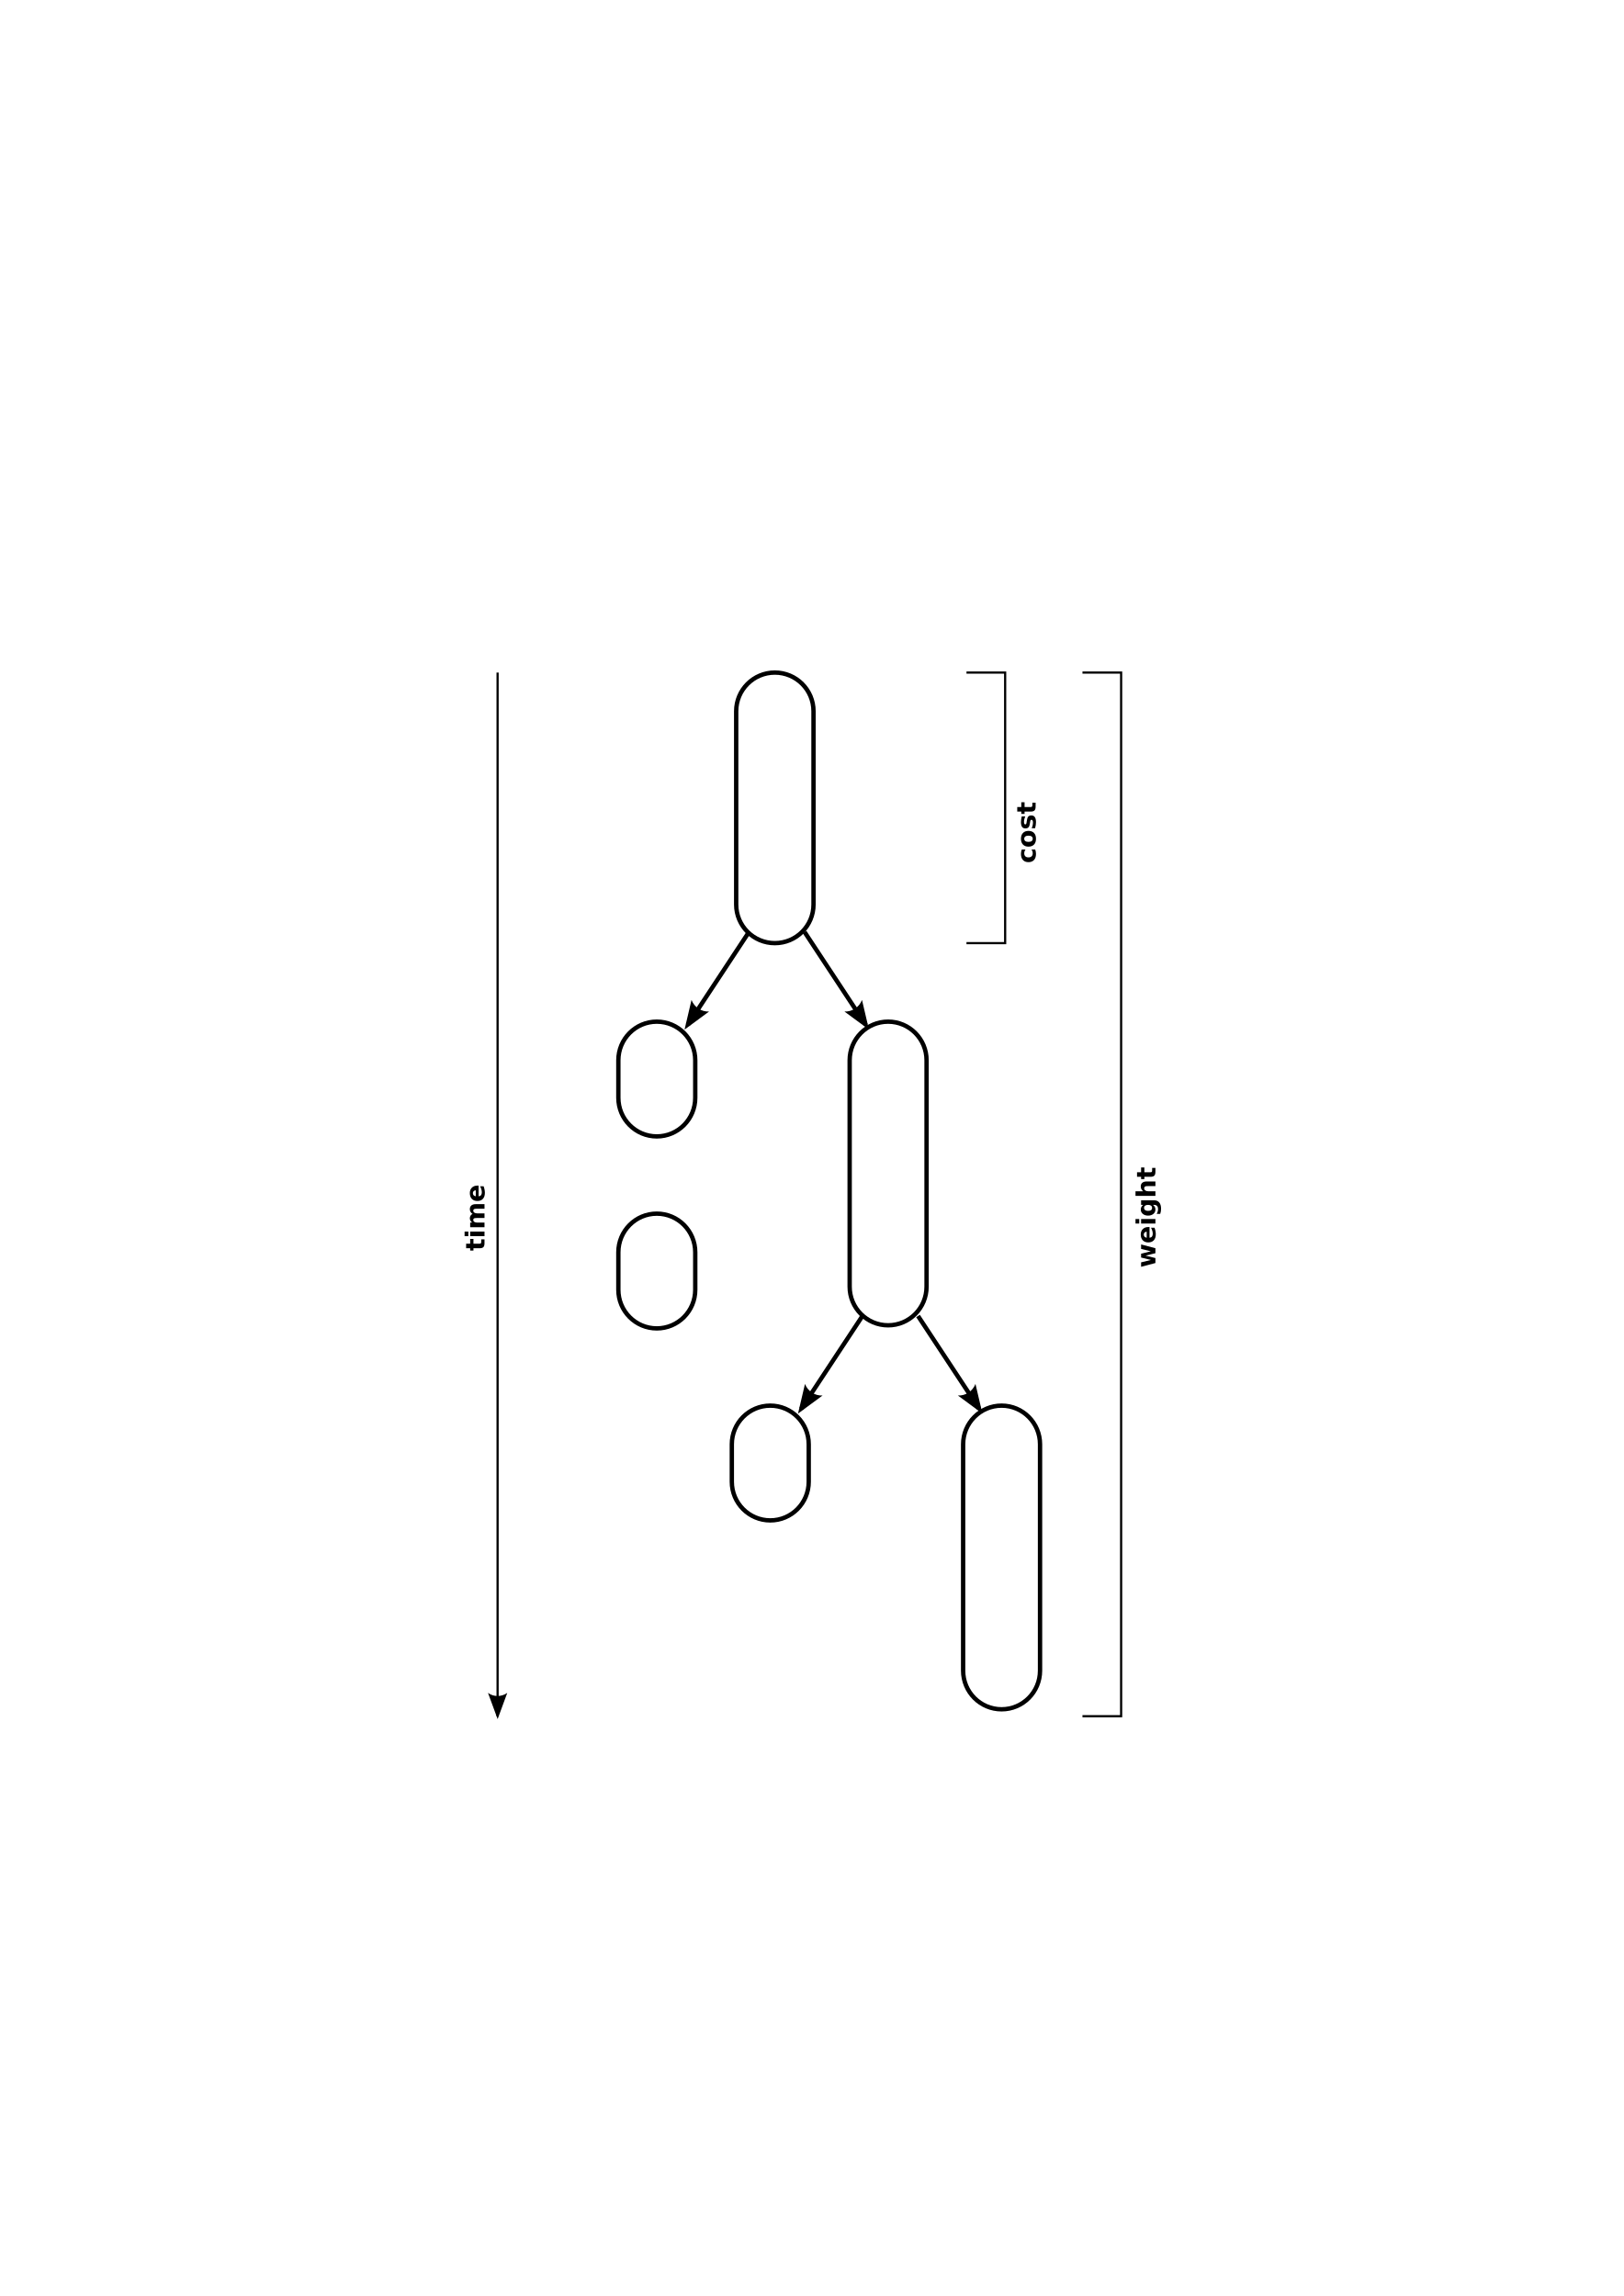
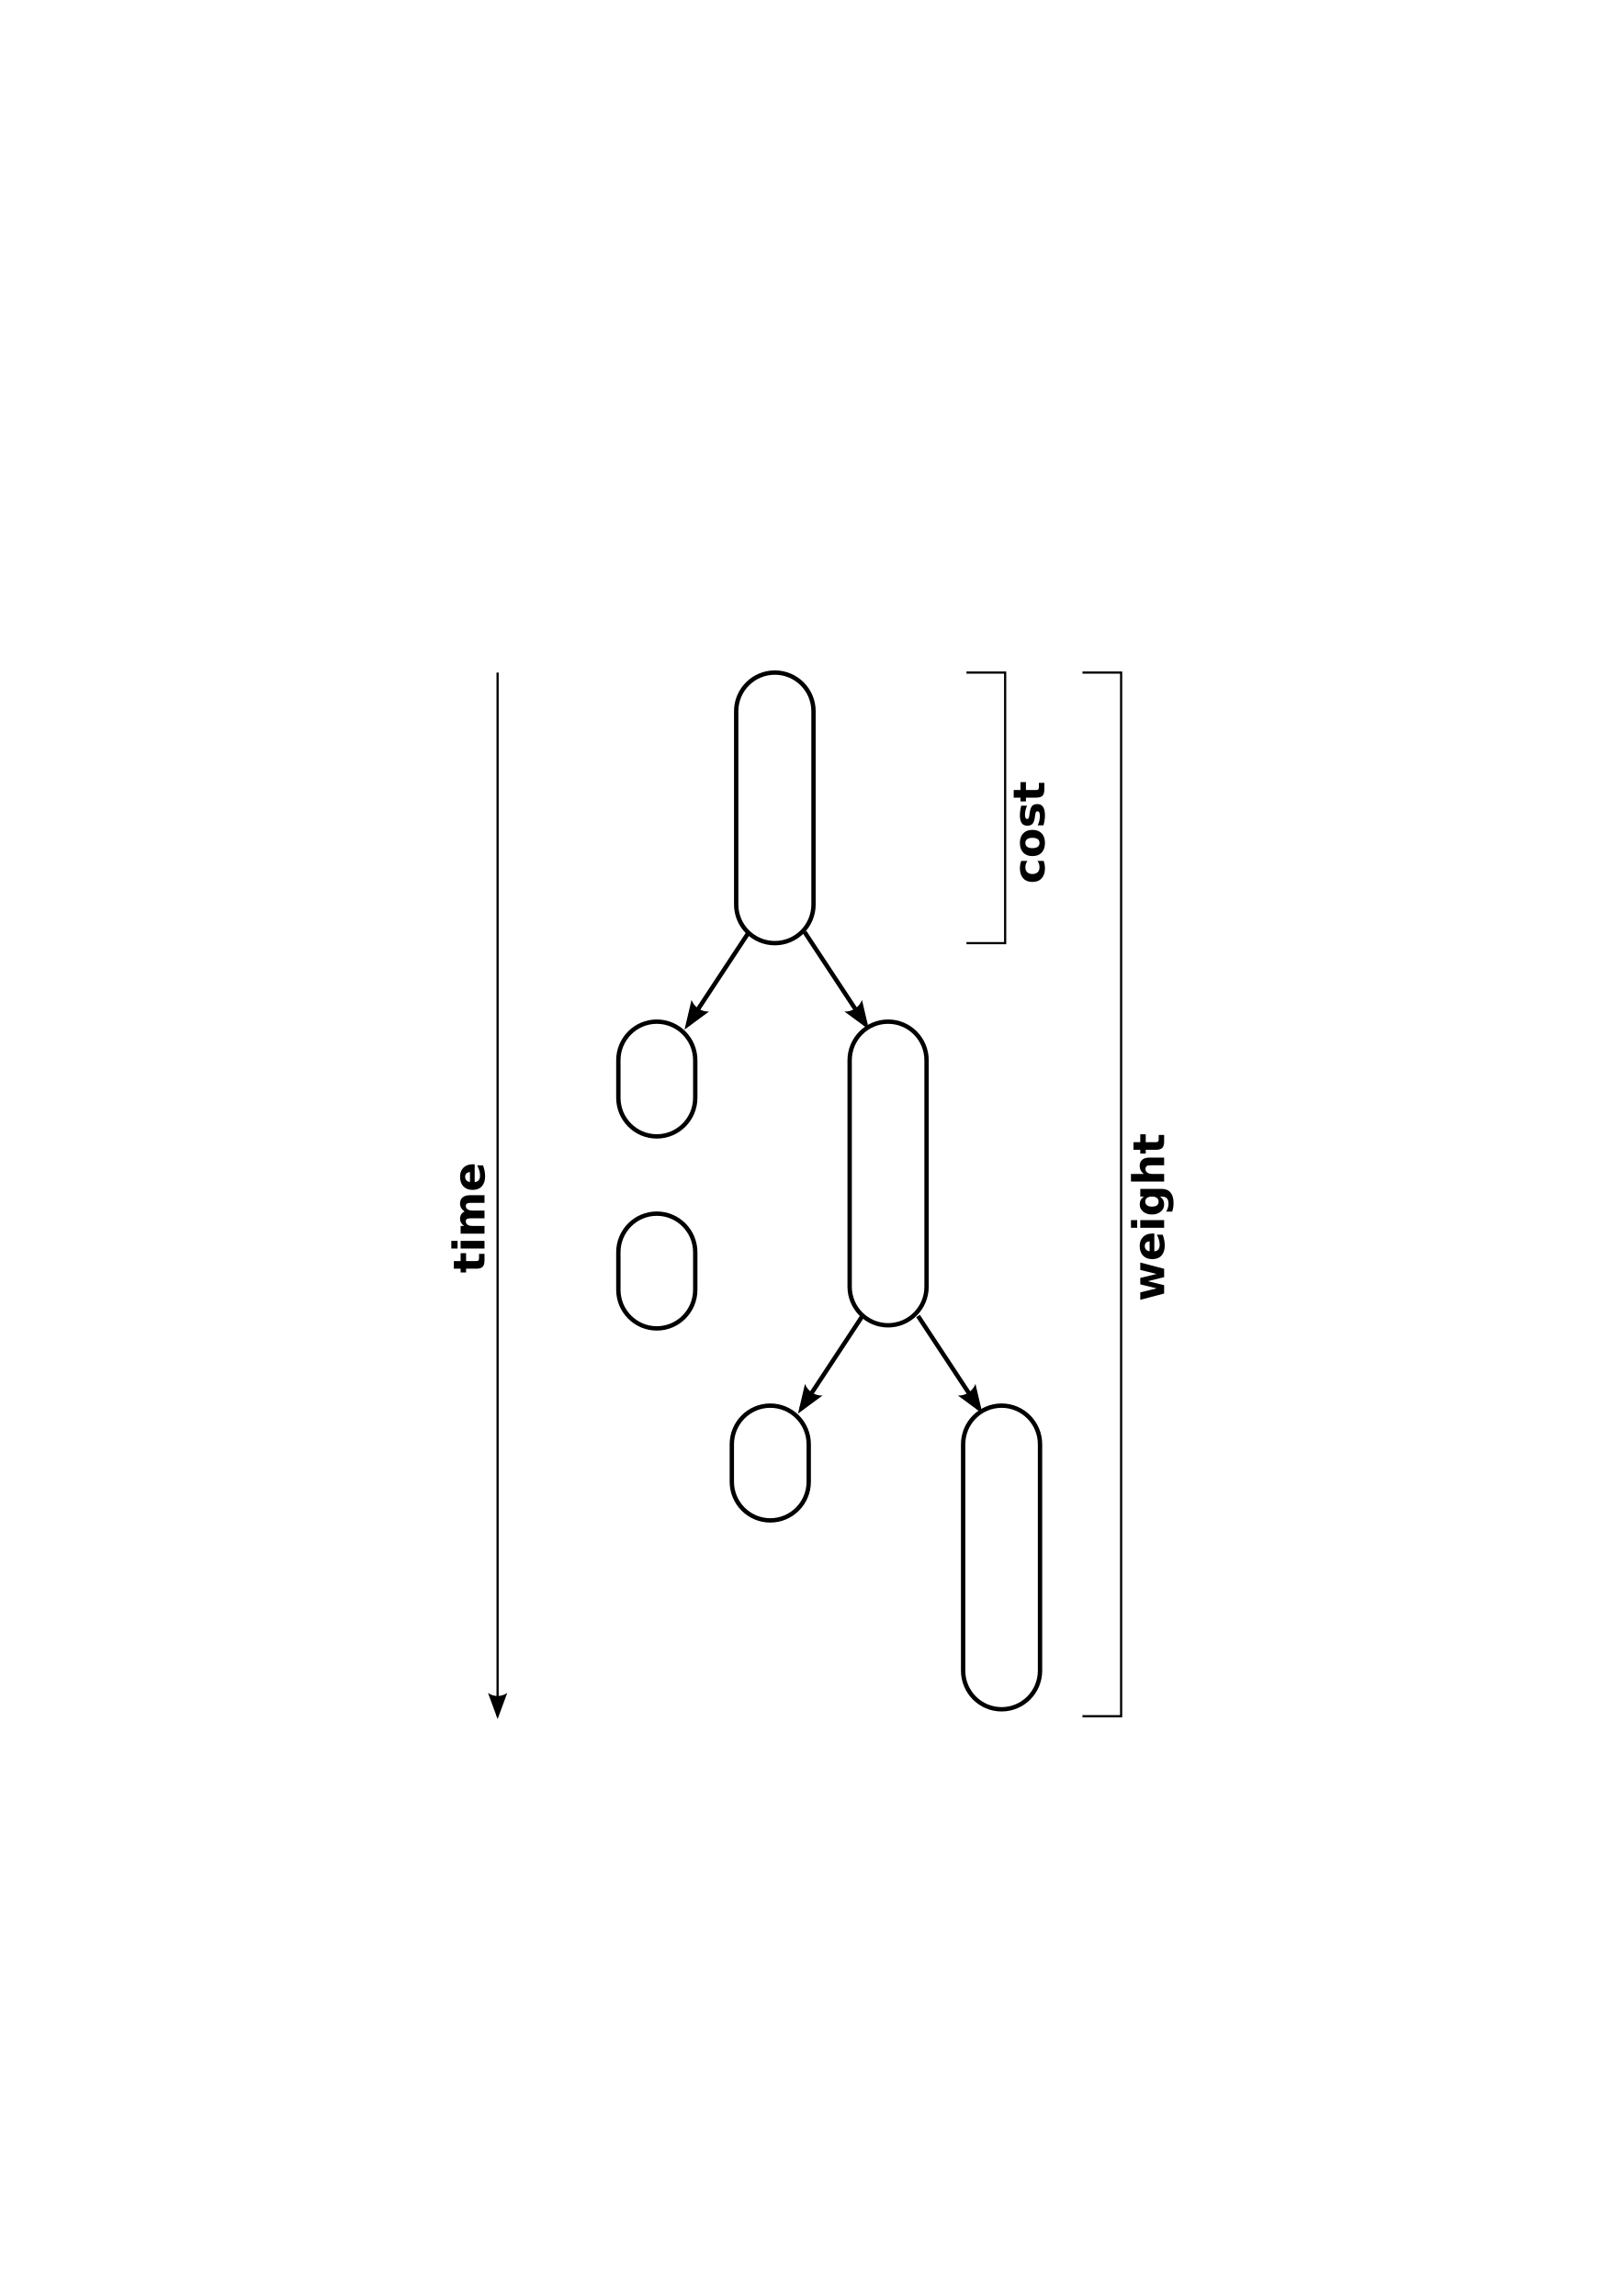
<svg xmlns="http://www.w3.org/2000/svg" width="744.094" height="1052.362" id="svg5074" version="1.1">
  <defs id="defs5076">
    <marker orient="auto" refY="0.0" refX="0.0" id="Arrow2Lend" style="overflow:visible;">
      <path id="path4349" style="fill-rule:evenodd;stroke-width:0.625;stroke-linejoin:round;" d="M 8.719,4.034 L -2.207,0.016 L 8.719,-4.002 C 6.973,-1.63 6.983,1.616 8.719,4.034 z " transform="scale(1.1) rotate(180) translate(1,0)" />
    </marker>
    <marker orient="auto" refY="0" refX="0" id="Arrow2Mend" style="overflow:visible">
      <path id="path3854" style="fill-rule:evenodd;stroke-width:0.625;stroke-linejoin:round" d="M 8.719,4.034 -2.207,0.016 8.719,-4.002 c -1.745,2.372 -1.735,5.617 -6e-7,8.035 z" transform="scale(-0.6,-0.6)" />
    </marker>
    <filter color-interpolation-filters="sRGB" id="filter4637">
      <feGaussianBlur stdDeviation="0.2" id="feGaussianBlur4639" />
    </filter>
    <marker orient="auto" refY="0" refX="0" id="marker5043" style="overflow:visible">
      <path id="path5045" style="fill-rule:evenodd;stroke-width:0.625;stroke-linejoin:round" d="M 8.719,4.034 -2.207,0.016 8.719,-4.002 c -1.745,2.372 -1.735,5.617 -6e-7,8.035 z" transform="scale(-0.6,-0.6)" />
    </marker>
    <marker orient="auto" refY="0" refX="0" id="marker5051" style="overflow:visible">
      <path id="path5053" style="fill-rule:evenodd;stroke-width:0.625;stroke-linejoin:round" d="M 8.719,4.034 -2.207,0.016 8.719,-4.002 c -1.745,2.372 -1.735,5.617 -6e-7,8.035 z" transform="scale(-0.6,-0.6)" />
    </marker>
  </defs>
  <g id="layer1">
    <path id="path4829" d="m 220.648,478.27 28.034,42.535" style="fill:none;stroke:#000000;stroke-width:2;stroke-linecap:butt;stroke-linejoin:miter;stroke-miterlimit:4;stroke-opacity:1;stroke-dasharray:none;marker-end:url(#Arrow2Mend);filter:url(#filter4637)" transform="matrix(-1,0,0,1,563.8634,-51.08837)" />
    <rect style="fill:none;stroke:#000000;stroke-width:2;stroke-miterlimit:4;stroke-opacity:1;stroke-dasharray:none;stroke-dashoffset:0" id="rect5143" width="35.433" height="124.016" x="337.373" y="308.268" ry="17.717" />
    <rect ry="17.717" y="468.268" x="283.373" height="52.598" width="35.241" id="rect5679" style="fill:none;stroke:#000000;stroke-width:2;stroke-miterlimit:4;stroke-opacity:1;stroke-dasharray:none;stroke-dashoffset:0" />
    <rect style="fill:none;stroke:#000000;stroke-width:2;stroke-miterlimit:4;stroke-opacity:1;stroke-dasharray:none;stroke-dashoffset:0" id="rect5681" width="35.241" height="139.181" x="389.373" y="468.268" ry="17.717" />
    <path style="fill:none;stroke:#000000;stroke-width:2;stroke-linecap:butt;stroke-linejoin:miter;stroke-miterlimit:4;stroke-opacity:1;stroke-dasharray:none;marker-end:url(#Arrow2Mend);filter:url(#filter4637)" d="m 368.707,427.181 28.034,42.535" id="path5695" />
    <path transform="matrix(-1,0,0,1,615.8634,124.9116)" style="fill:none;stroke:#000000;stroke-width:2;stroke-linecap:butt;stroke-linejoin:miter;stroke-miterlimit:4;stroke-opacity:1;stroke-dasharray:none;marker-end:url(#Arrow2Mend);filter:url(#filter4637)" d="m 220.648,478.27 28.034,42.535" id="path5697" />
    <rect style="fill:none;stroke:#000000;stroke-width:2;stroke-miterlimit:4;stroke-opacity:1;stroke-dasharray:none;stroke-dashoffset:0" id="rect5699" width="35.241" height="52.598" x="335.373" y="644.268" ry="17.717" />
    <rect ry="17.717" y="644.268" x="441.373" height="139.181" width="35.241" id="rect5701" style="fill:none;stroke:#000000;stroke-width:2;stroke-miterlimit:4;stroke-opacity:1;stroke-dasharray:none;stroke-dashoffset:0" />
    <path id="path5703" d="m 420.707,603.181 28.034,42.535" style="fill:none;stroke:#000000;stroke-width:2;stroke-linecap:butt;stroke-linejoin:miter;stroke-miterlimit:4;stroke-opacity:1;stroke-dasharray:none;marker-end:url(#Arrow2Mend);filter:url(#filter4637)" />
    <path id="path5705" d="m 262.682,483.954 0,31.433" style="fill:none;stroke:#000000;stroke-width:2;stroke-linecap:butt;stroke-linejoin:miter;stroke-miterlimit:4;stroke-opacity:1;stroke-dasharray:none;marker-end:url(#Arrow2Mend);filter:url(#filter4637)" transform="matrix(-1,0,0,1,563.8634,36.91163)" />
    <rect ry="17.717" y="556.268" x="283.373" height="52.598" width="35.241" id="rect5707" style="fill:none;stroke:#000000;stroke-width:2;stroke-miterlimit:4;stroke-opacity:1;stroke-dasharray:none;stroke-dashoffset:0" />
    <path style="fill:none;stroke:#000000;stroke-width:1px;stroke-linecap:butt;stroke-linejoin:miter;stroke-opacity:1" d="m 442.913,308.268 17.717,0 0,124.016 -17.717,0" id="path5709" />
    <path style="fill:none;stroke:#000000;stroke-width:1px;stroke-linecap:butt;stroke-linejoin:miter;stroke-opacity:1" d="m 496.063,786.614 17.717,0 0,-478.346 -17.717,0" id="path5711" />
-     <text xml:space="preserve" style="font-size:12px;font-style:normal;font-variant:normal;font-weight:bold;font-stretch:normal;text-align:center;line-height:125%;letter-spacing:0px;word-spacing:0px;text-anchor:middle;fill:#000000;fill-opacity:1;stroke:none;font-family:Bitstream Vera Sans;-inkscape-font-specification:Bitstream Vera Sans Bold" x="-371.123" y="474.592" id="text5713" transform="matrix(0,-1,1,0,0,0)">
-       <tspan id="tspan5715" x="-371.123" y="474.592">cost</tspan>
+     <text xml:space="preserve" style="font-size:12px;font-style:normal;font-variant:normal;font-weight:bold;font-stretch:normal;text-align:center;line-height:125%;letter-spacing:0px;word-spacing:0px;text-anchor:middle;fill:#000000;fill-opacity:1;stroke:none;font-family:Bitstream Vera Sans;-inkscape-font-specification:Bitstream Vera Sans Bold" x="-371.123" y="478.592" id="text5713" transform="matrix(0,-1,1,0,0,0)">
+       <tspan id="tspan5715" x="-371.123" y="478.592" style="font-size:20px">cost</tspan>
    </text>
-     <text xml:space="preserve" style="font-size:12px;font-style:normal;font-variant:normal;font-weight:bold;font-stretch:normal;text-align:center;line-height:125%;letter-spacing:0px;word-spacing:0px;text-anchor:middle;fill:#000000;fill-opacity:1;stroke:none;font-family:Bitstream Vera Sans;-inkscape-font-specification:Bitstream Vera Sans Bold" x="-547.511" y="529.496" id="text5717" transform="matrix(0,-1,1,0,0,0)">
-       <tspan id="tspan5719" x="-547.511" y="529.496">weight</tspan>
+     <text xml:space="preserve" style="font-size:12px;font-style:normal;font-variant:normal;font-weight:bold;font-stretch:normal;text-align:center;line-height:125%;letter-spacing:0px;word-spacing:0px;text-anchor:middle;fill:#000000;fill-opacity:1;stroke:none;font-family:Bitstream Vera Sans;-inkscape-font-specification:Bitstream Vera Sans Bold" x="-547.511" y="533.496" id="text5717" transform="matrix(0,-1,1,0,0,0)">
+       <tspan id="tspan5719" x="-547.511" y="533.496" style="font-size:20px">weight</tspan>
    </text>
    <path style="fill:none;stroke:#000000;stroke-width:1px;stroke-linecap:butt;stroke-linejoin:miter;stroke-opacity:1;marker-end:url(#Arrow2Lend)" d="m 228.031,308.268 0,478.346" id="path5721" />
    <text xml:space="preserve" style="font-size:12px;font-style:normal;font-variant:normal;font-weight:bold;font-stretch:normal;text-align:center;line-height:125%;letter-spacing:0px;word-spacing:0px;text-anchor:middle;fill:#000000;fill-opacity:1;stroke:none;font-family:Bitstream Vera Sans;-inkscape-font-specification:Bitstream Vera Sans Bold" x="-547.647" y="222.031" id="text6099" transform="matrix(0,-1,1,0,0,0)">
-       <tspan id="tspan6101" x="-547.647" y="222.031">time</tspan>
+       <tspan id="tspan6101" x="-547.647" y="222.031" style="font-size:20px">time</tspan>
    </text>
  </g>
</svg>
